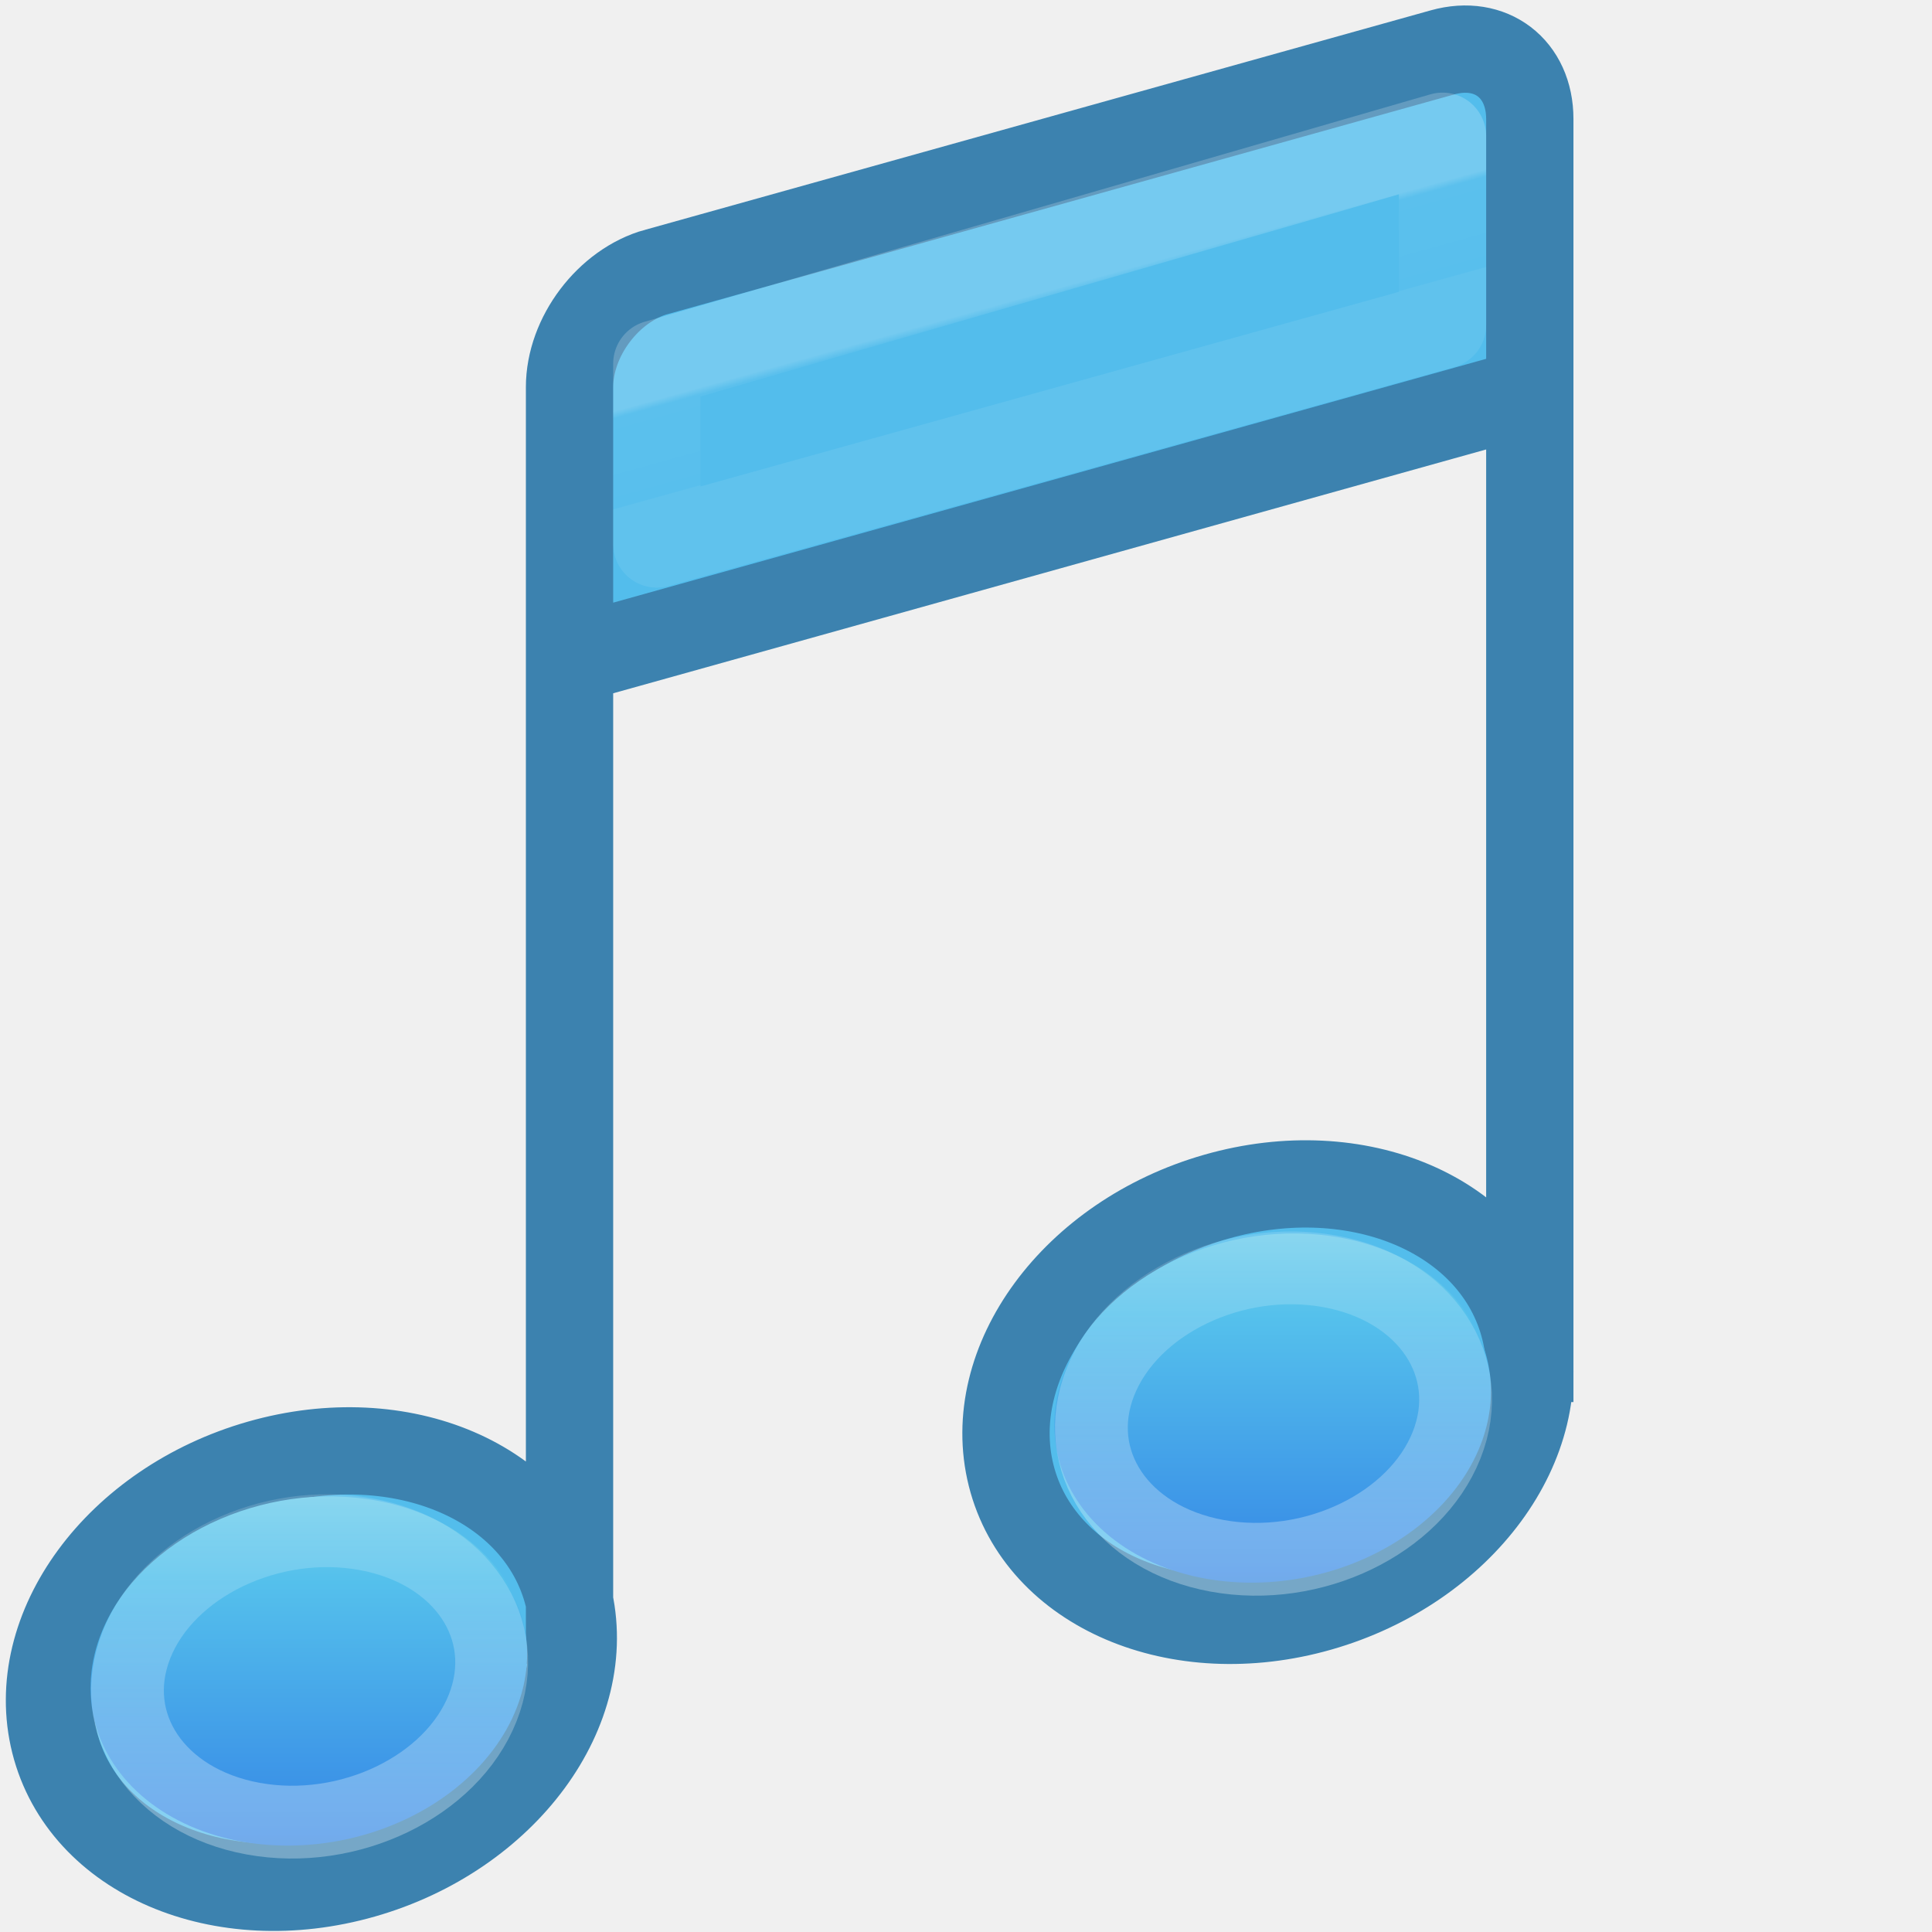
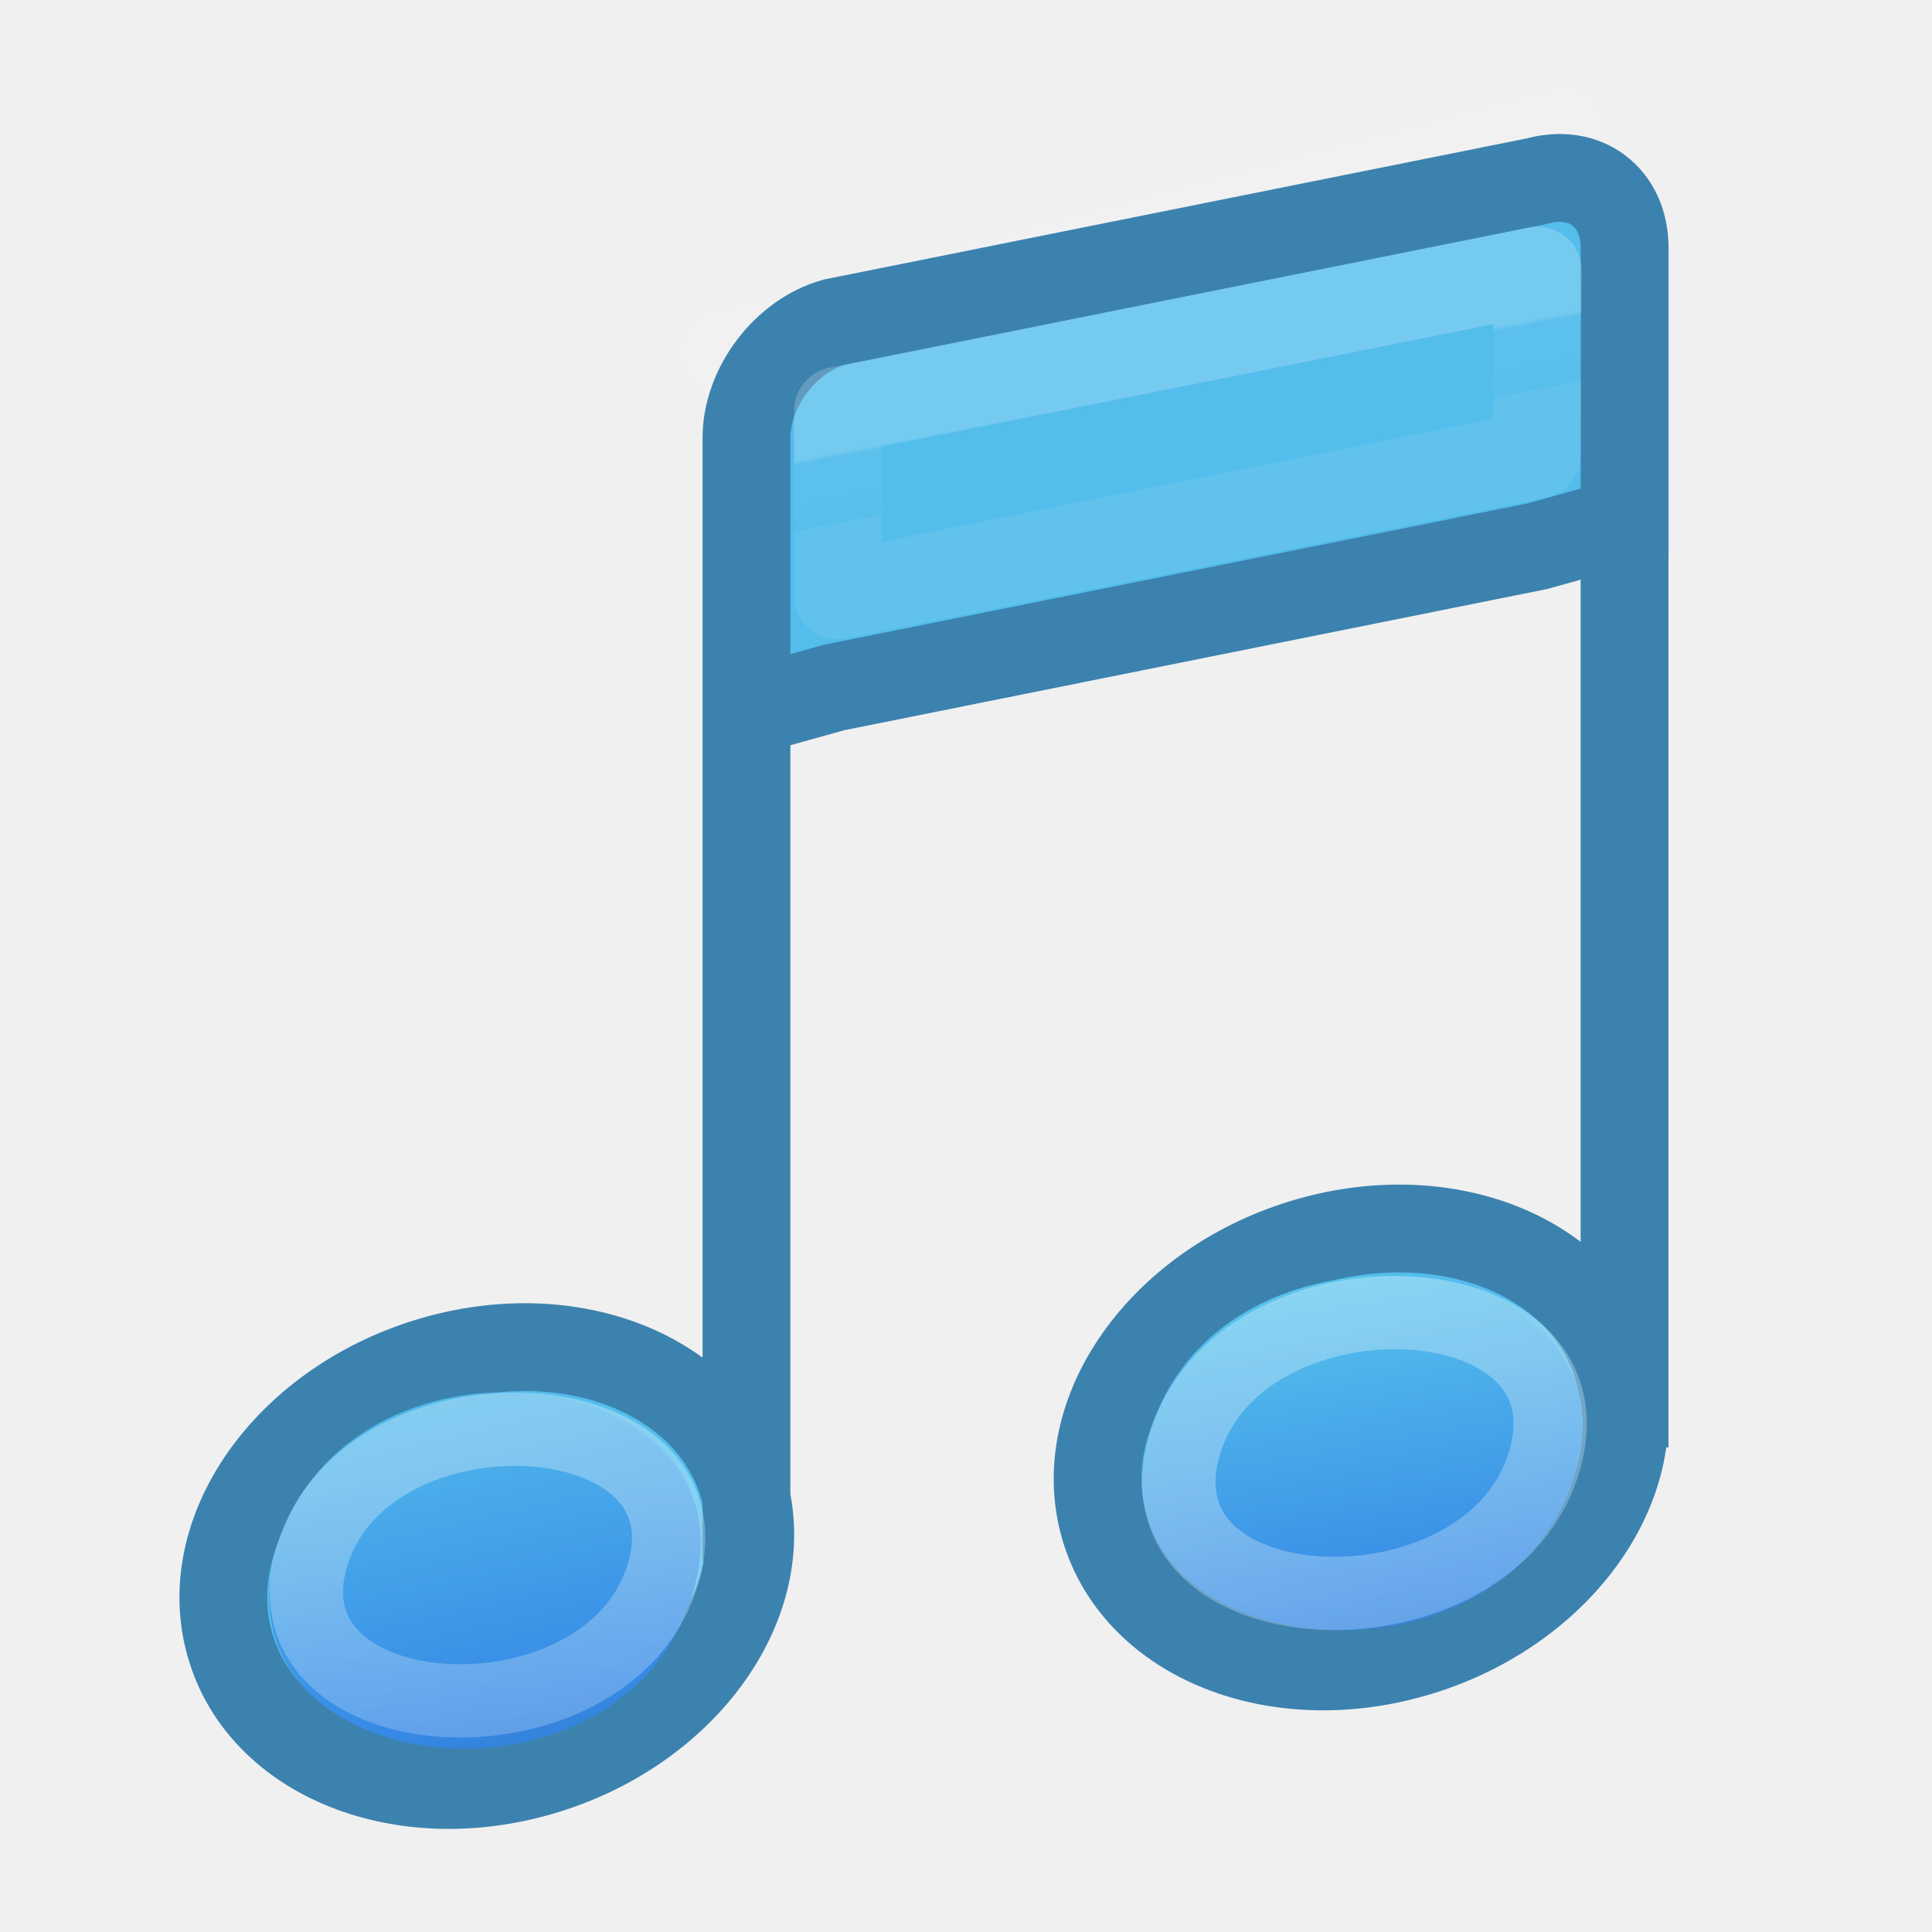
- <svg xmlns="http://www.w3.org/2000/svg" xmlns:xlink="http://www.w3.org/1999/xlink" width="22" height="22" id="svg12515" version="1.1">
+ <svg xmlns="http://www.w3.org/2000/svg" xmlns:xlink="http://www.w3.org/1999/xlink" version="1.1" width="22" height="22" id="svg12515">
  <defs id="defs12517">
+     <linearGradient id="linearGradient931">
+       <stop style="stop-color:#feffff;stop-opacity:1;" offset="0" id="stop927" />
+       <stop style="stop-color:#feffff;stop-opacity:0.5" offset="1" id="stop929" />
+     </linearGradient>
+     <linearGradient x1="185.276" y1="283.533" x2="185.427" y2="284.321" id="linearGradient5885" xlink:href="#linearGradient5888" gradientUnits="userSpaceOnUse" gradientTransform="matrix(1,0,0,0.9973216,-170.0004,-286.724)" />
    <linearGradient id="linearGradient5888">
      <stop id="stop5890" style="stop-color:#ffffff;stop-opacity:1" offset="0" />
      <stop id="stop5892" style="stop-color:#ffffff;stop-opacity:0.235" offset="0.076" />
      <stop id="stop5894" style="stop-color:#ffffff;stop-opacity:0.157" offset="0.99" />
      <stop id="stop5897" style="stop-color:#ffffff;stop-opacity:0.392" offset="1" />
    </linearGradient>
-     <linearGradient xlink:href="#linearGradient931" id="linearGradient1207" gradientUnits="userSpaceOnUse" x1="16.248" y1="10.539" x2="16.248" y2="7.395" gradientTransform="translate(3.960441,9.066878)" />
-     <linearGradient id="linearGradient931">
-       <stop style="stop-color:#feffff;stop-opacity:1;" offset="0" id="stop927" />
-       <stop style="stop-color:#feffff;stop-opacity:0.5" offset="1" id="stop929" />
-     </linearGradient>
-     <linearGradient xlink:href="#linearGradient931" id="linearGradient933" x1="16.248" y1="10.539" x2="16.248" y2="7.395" gradientUnits="userSpaceOnUse" gradientTransform="translate(15.00226,6.055771)" />
-     <linearGradient xlink:href="#linearGradient2867-449-88-871-390-598-476-591-434-148-57-177-3-8-4-3" id="linearGradient12845" gradientUnits="userSpaceOnUse" x1="4.954" y1="9.22" x2="4.954" y2="15.819" gradientTransform="translate(26.04408,3.044666)" />
    <linearGradient id="linearGradient2867-449-88-871-390-598-476-591-434-148-57-177-3-8-4-3">
      <stop id="stop3750-8-9-3-9" style="stop-color:#90dbec;stop-opacity:1" offset="0" />
      <stop id="stop3752-3-2-7-2" style="stop-color:#55c1ec;stop-opacity:1" offset="0.262" />
      <stop id="stop3754-7-2-0-5" style="stop-color:#3689e6;stop-opacity:1" offset="0.705" />
      <stop id="stop3756-9-3-1-0" style="stop-color:#2b63a0;stop-opacity:1" offset="1" />
    </linearGradient>
-     <linearGradient xlink:href="#linearGradient2867-449-88-871-390-598-476-591-434-148-57-177-3-8-4-3" id="linearGradient939" x1="4.954" y1="9.22" x2="4.954" y2="15.819" gradientUnits="userSpaceOnUse" gradientTransform="translate(15.00226,6.055771)" />
-     <linearGradient x1="184.982" y1="282.712" x2="185.273" y2="283.76" id="linearGradient5885-7" xlink:href="#linearGradient5888" gradientUnits="userSpaceOnUse" gradientTransform="translate(-155.0414,-281.0027)" />
+     <linearGradient xlink:href="#linearGradient2867-449-88-871-390-598-476-591-434-148-57-177-3-8-4-3" id="linearGradient939" x1="3.754" y1="7.475" x2="5.367" y2="16.754" gradientUnits="userSpaceOnUse" gradientTransform="matrix(0.9779401,-0.04519643,0.04649145,1.005961,-0.4175338,-2.253598)" />
+     <linearGradient xlink:href="#linearGradient2867-449-88-871-390-598-476-591-434-148-57-177-3-8-4-3" id="linearGradient12845" gradientUnits="userSpaceOnUse" x1="3.97" y1="9.175" x2="4.977" y2="17.108" gradientTransform="matrix(0.9987594,-0.04730024,0.0473119,0.9990055,10.45081,-4.278759)" />
+     <linearGradient xlink:href="#linearGradient931" id="linearGradient933" x1="15.091" y1="9.932" x2="16.465" y2="16.644" gradientUnits="userSpaceOnUse" gradientTransform="matrix(1.013049,-0.1352738,0.130622,0.9271398,-1.457672,1.150322)" />
+     <linearGradient xlink:href="#linearGradient931" id="linearGradient1207" gradientUnits="userSpaceOnUse" x1="16.865" y1="8.539" x2="16.282" y2="13.941" gradientTransform="matrix(0.9876791,-0.1113408,0.1066012,0.9027708,-11.77224,3.169075)" />
  </defs>
-   <g id="g1" transform="matrix(0.9940745,0,0,0.9940745,-15.84061,1.057683)">
-     <rect width="9.898" height="0.046" x="21.476" y="9.333" transform="matrix(0.9664324,-0.2569212,0.2607289,0.9654121,0,0)" id="rect5543-1-1" style="color:#000000;display:inline;overflow:visible;visibility:visible;opacity:0.1;fill:none;stroke:#ffffff;stroke-width:1;stroke-linecap:butt;stroke-linejoin:round;stroke-miterlimit:4;stroke-dasharray:none;stroke-dashoffset:0;stroke-opacity:1;marker:none;enable-background:accumulate" />
-     <path d="m 22.443,17.215 c 0.326,1.3 -0.726,2.73 -2.35,3.194 -1.624,0.464 -3.205,-0.213 -3.532,-1.513 -0.326,-1.3 0.726,-2.73 2.35,-3.194 1.624,-0.464 3.205,0.213 3.532,1.513 z m 11.016,-2.218 V 2.997 m -11,15 V 6.496 m 1,-4.447 c -0.554,0.154 -1,0.744 -1,1.322 v 2.085 1.042 l 1,-0.279 9,-2.514 1,-0.279 1e-5,-1.042 -1e-5,-2.085 c 1e-5,-0.577 -0.446,-0.918 -1,-0.763 l -9,2.514 z m 9.941,12.108 c 0.326,1.3 -0.726,2.73 -2.35,3.194 -1.624,0.464 -3.205,-0.213 -3.532,-1.513 -0.326,-1.3 0.726,-2.73 2.35,-3.194 1.624,-0.464 3.205,0.213 3.532,1.513 z" id="path5025-0" style="color:#000000;display:inline;overflow:visible;visibility:visible;fill:#53bdec;fill-opacity:1;fill-rule:nonzero;stroke:#3c82af;stroke-width:1;stroke-linecap:butt;stroke-linejoin:miter;stroke-miterlimit:4;stroke-dashoffset:0;stroke-opacity:1;marker:none;enable-background:accumulate" />
-     <path d="m 23.459,3.102 9,-2.605 v 2.162 l -9,2.508 z" id="rect5876-4" style="color:#000000;display:inline;overflow:visible;visibility:visible;opacity:0.2;fill:none;stroke:url(#linearGradient5885-7);stroke-width:1;stroke-linecap:butt;stroke-linejoin:round;stroke-miterlimit:4;stroke-dasharray:none;stroke-dashoffset:0;stroke-opacity:1;marker:none;enable-background:accumulate" />
-     <path d="m 21.858,18.489 a 1.975,2.52 78.38 1 1 -4.754,-0.866 1.975,2.52 78.38 0 1 4.754,0.866 z" id="path2937-9-5-9" style="fill:url(#linearGradient939);fill-opacity:1;stroke:none" />
-     <path d="m 32.899,15.477 a 1.975,2.52 78.38 1 1 -4.754,-0.866 1.975,2.52 78.38 0 1 4.754,0.866 z" id="path2937-9-5-9-3" style="fill:url(#linearGradient12845);fill-opacity:1;stroke:none" />
-     <path d="m 32.506,15.49 a 1.648,2.102 78.388 1 1 -3.966,-0.723 1.648,2.102 78.388 0 1 3.966,0.723 z" id="path1135-5" style="opacity:0.3;fill:none;fill-opacity:1;stroke:url(#linearGradient933);stroke-width:0.834;stroke-opacity:1" />
-     <path d="m 21.464,18.501 a 1.648,2.102 78.388 1 1 -3.966,-0.723 1.648,2.102 78.388 0 1 3.966,0.723 z" id="path1205" style="opacity:0.3;fill:none;fill-opacity:1;stroke:url(#linearGradient1207);stroke-width:0.834;stroke-opacity:1" />
+   <g transform="translate(0,8)" id="layer1">
+     <rect width="9.896" height="0.045" x="8.987" y="-1.749" transform="matrix(0.966603,-0.2562783,0.2613814,0.9652356,0,0)" id="rect5543-1" style="color:#000000;display:inline;overflow:visible;visibility:visible;opacity:0.1;fill:none;stroke:#ffffff;stroke-width:1;stroke-linecap:butt;stroke-linejoin:round;stroke-miterlimit:4;stroke-dasharray:none;stroke-dashoffset:0;stroke-opacity:1;marker:none;enable-background:accumulate" />
+     <path d="M 8.484,8.994 C 8.81,10.291 7.758,11.717 6.134,12.18 4.51,12.643 2.929,11.968 2.603,10.672 2.276,9.375 3.328,7.949 4.952,7.486 6.576,7.023 8.158,7.698 8.484,8.994 Z M 18.499,8.483 V -2.485 M 8.5,9.775 V 0.104 m 1,-4.435 c -0.554,0.154 -1,0.742 -1,1.318 v 2.079 1.04 l 1,-0.278 8,-1.607 1,-0.278 10e-6,-1.04 -10e-6,-2.079 c 10e-6,-0.576 -0.446,-0.915 -1,-0.761 L 9.5,-4.331 Z M 18.44,7.644 c 0.326,1.296 -0.726,2.723 -2.35,3.186 -1.624,0.463 -3.205,-0.212 -3.532,-1.509 -0.326,-1.296 0.726,-2.723 2.35,-3.186 1.624,-0.463 3.205,0.212 3.532,1.509 z" id="path5025" style="color:#000000;display:inline;overflow:visible;visibility:visible;fill:#53bdec;fill-opacity:1;fill-rule:nonzero;stroke:#3c82af;stroke-width:1;stroke-linecap:butt;stroke-linejoin:miter;stroke-miterlimit:4;stroke-dashoffset:0;stroke-opacity:1;marker:none;enable-background:accumulate" />
+     <path d="M 9.543,-3.323 17.511,-4.919 17.5,-2.822 9.543,-1.22 Z" id="rect5876" style="color:#000000;display:inline;overflow:visible;visibility:visible;opacity:0.2;fill:none;stroke:url(#linearGradient5885);stroke-width:1;stroke-linecap:butt;stroke-linejoin:round;stroke-miterlimit:4;stroke-dasharray:none;stroke-dashoffset:0;stroke-opacity:1;marker:none;enable-background:accumulate" />
+     <path d="M 7.866,10.21 C 6.978,12.877 2.288,12.22 3.177,9.553 4.067,6.889 8.756,7.546 7.866,10.21 Z" id="path2937-9-5-9" style="fill:url(#linearGradient939);fill-opacity:1;stroke:none;stroke-width:1" />
+     <path d="m 17.91,8.866 c -0.908,2.651 -5.697,2.01 -4.789,-0.641 0.909,-2.649 5.698,-2.008 4.789,0.641 z" id="path2937-9-5-9-3" style="fill:url(#linearGradient12845);fill-opacity:1;stroke:none;stroke-width:1" />
+     <path d="M 17.594,8.611 C 17.006,10.743 12.893,10.609 13.482,8.478 c 0.59,-2.129 4.703,-1.995 4.112,0.134 z" id="path1135-5" style="opacity:0.3;fill:none;fill-opacity:1;stroke:url(#linearGradient933);stroke-width:0.834;stroke-opacity:1" />
+     <path d="M 7.549,9.926 C 6.93,11.984 2.935,11.773 3.554,9.715 4.175,7.66 8.169,7.871 7.549,9.926 Z" id="path1205" style="opacity:0.3;fill:none;fill-opacity:1;stroke:url(#linearGradient1207);stroke-width:0.834;stroke-opacity:1" />
  </g>
</svg>
